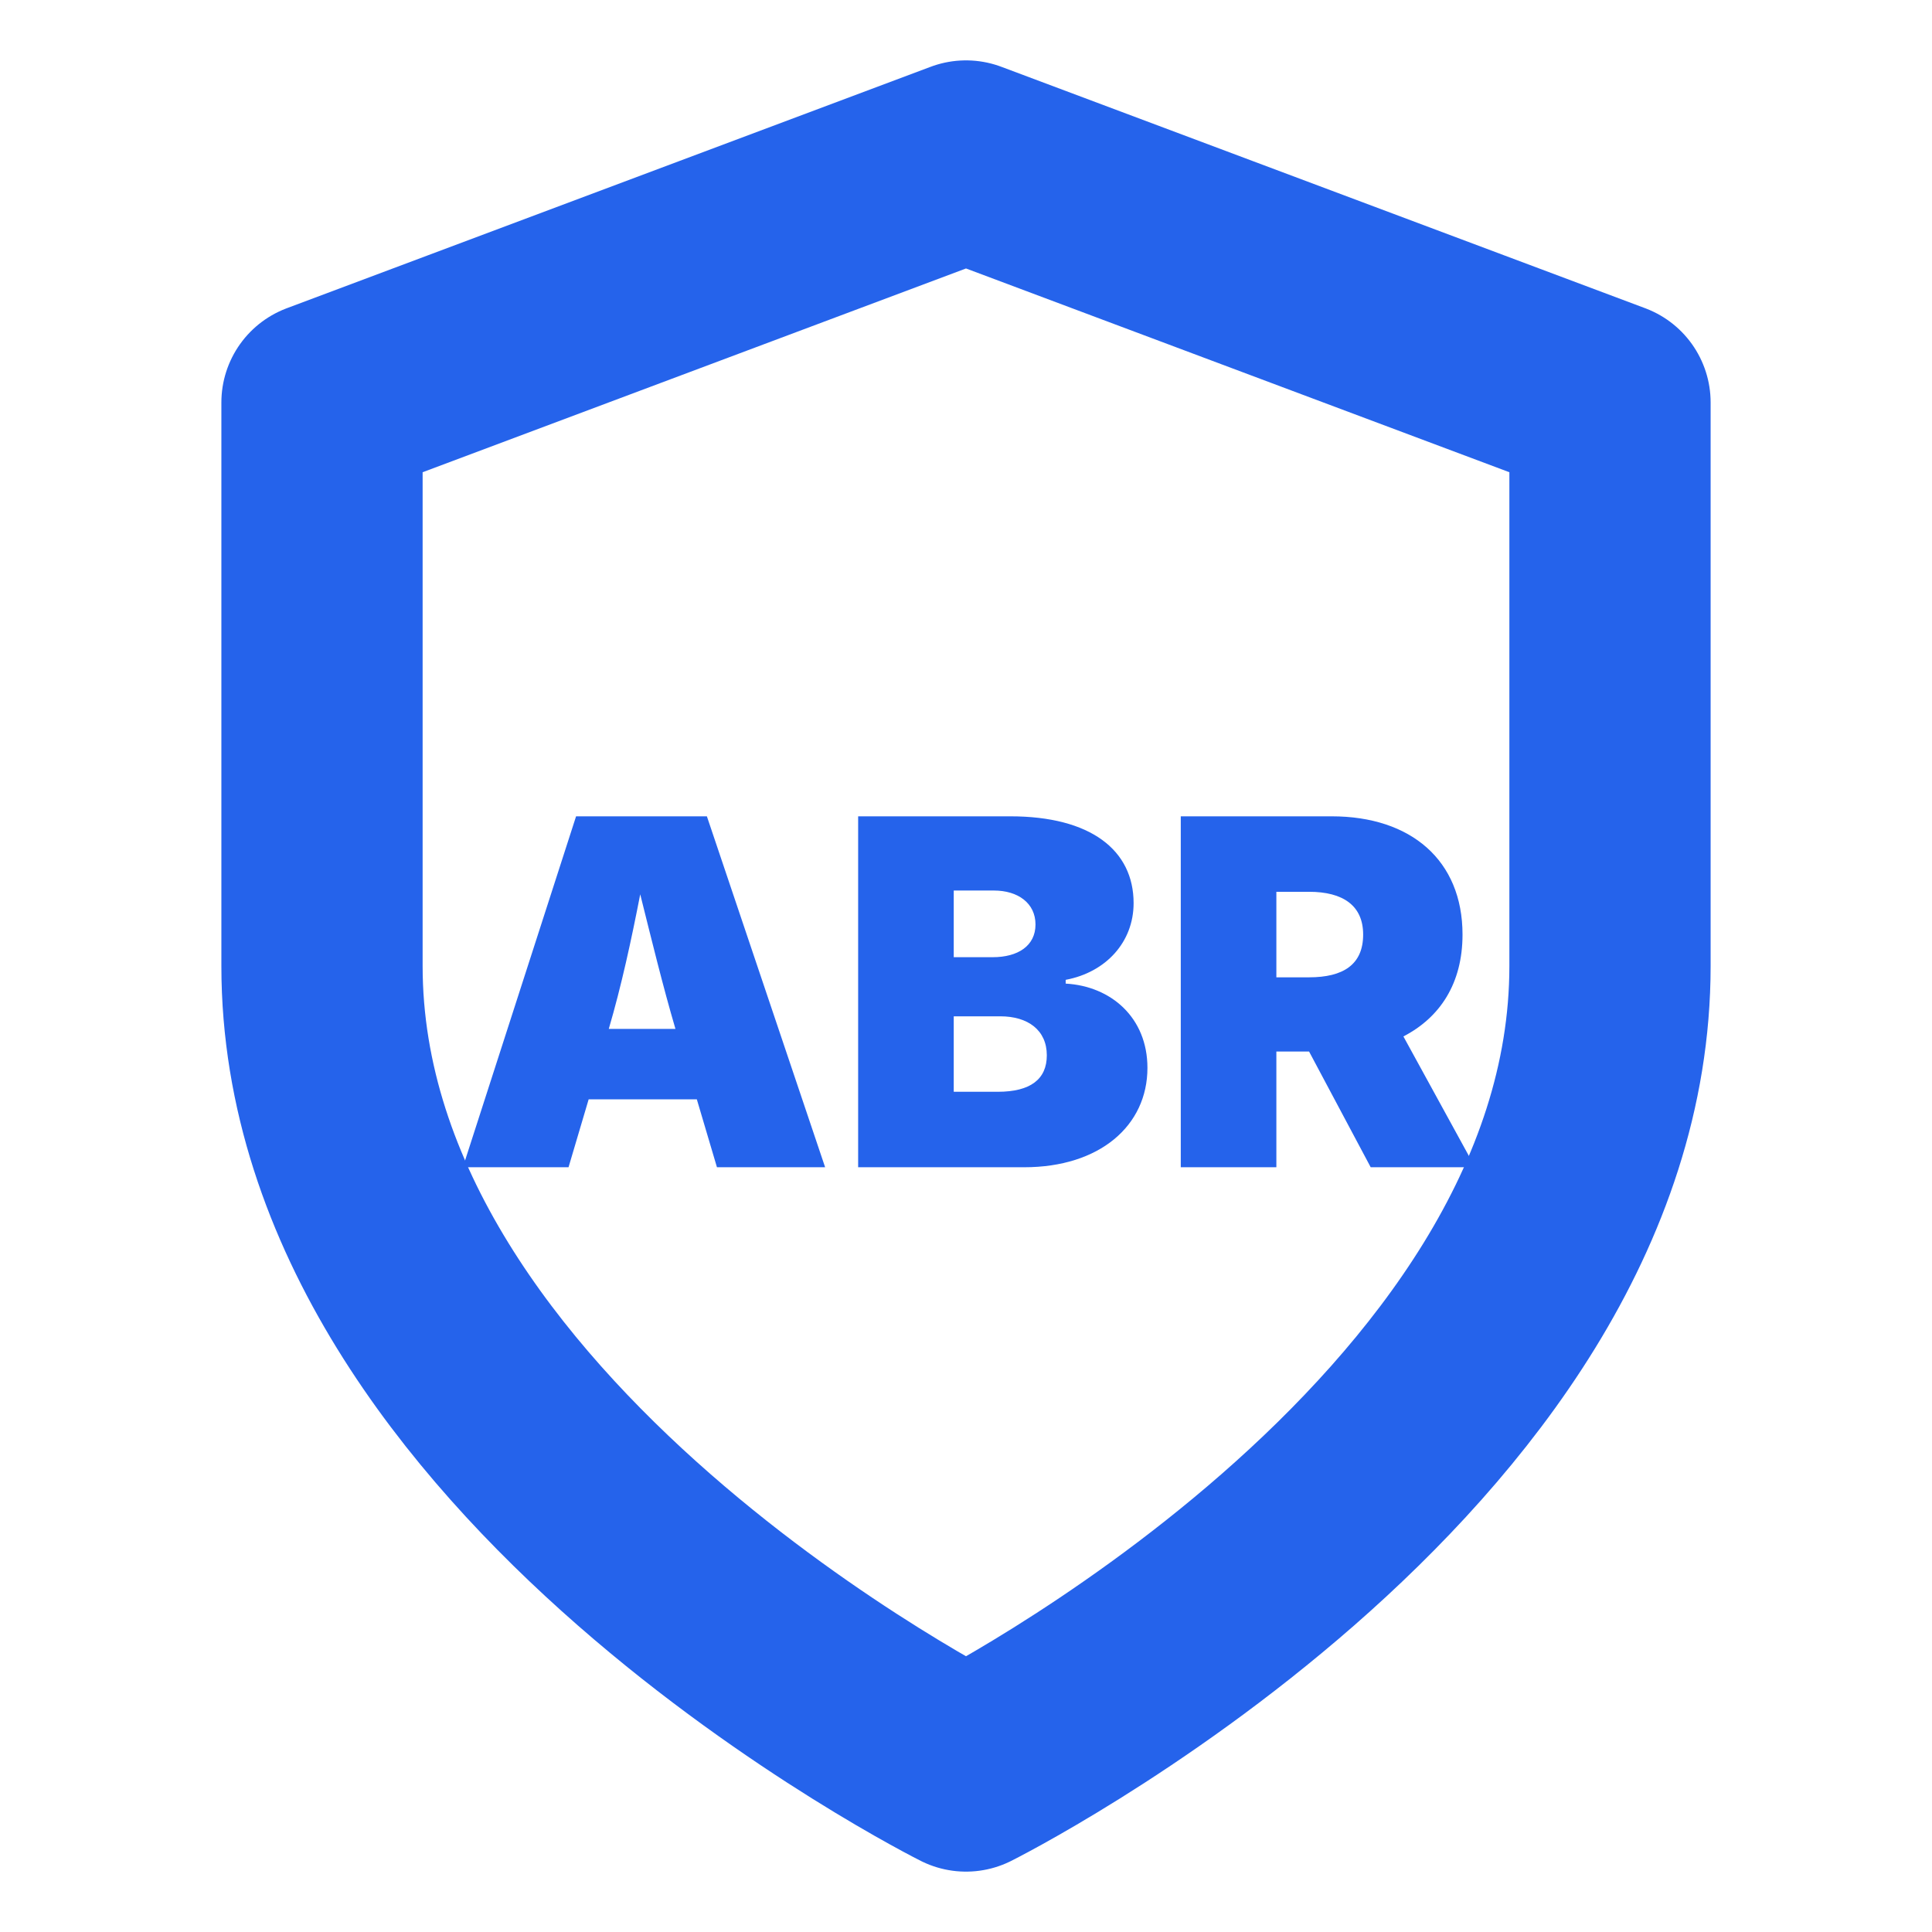
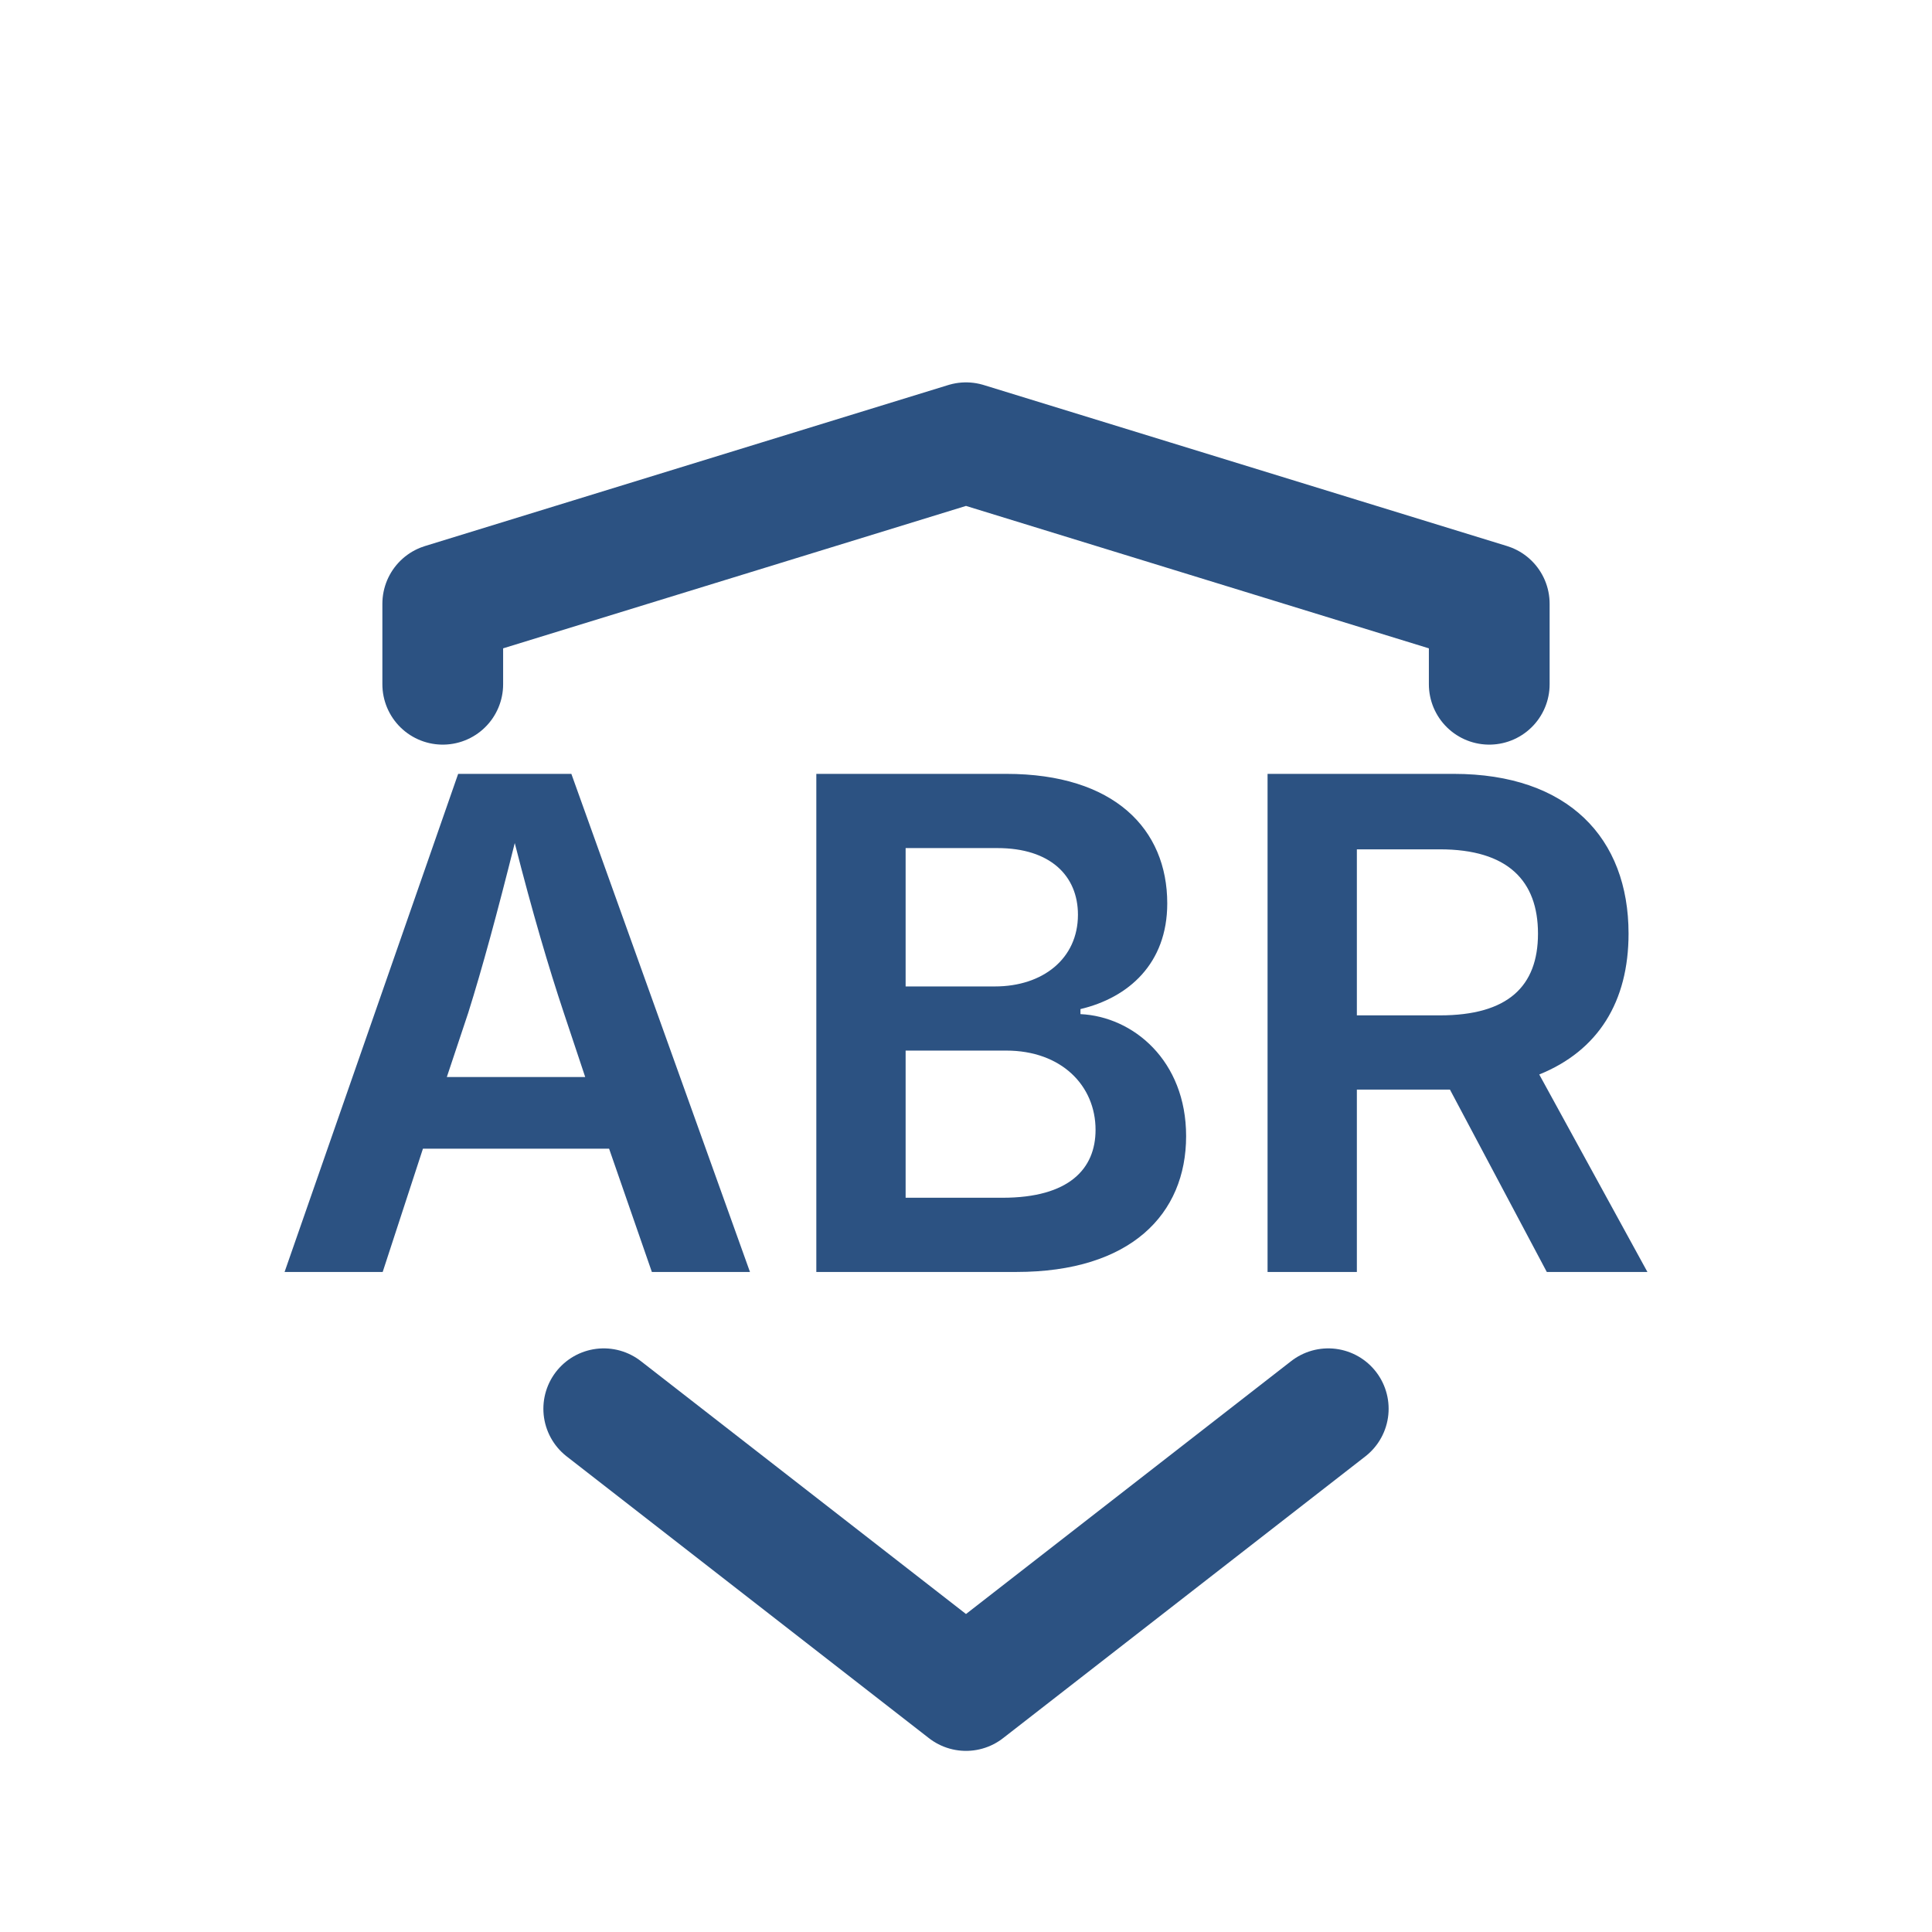
- <svg xmlns="http://www.w3.org/2000/svg" viewBox="0 0 24 24" fill="none" stroke="#2563eb" stroke-width="2.5" stroke-linecap="round" stroke-linejoin="round" class="w-8 h-8 text-blue-600 dark:text-blue-500" aria-hidden="true">
-   <path d="M12 22s8-4 8-10V5l-8-3-8 3v7c0 6 8 10 8 10z" />
-   <text x="12" y="14.5" font-family="system-ui, -apple-system, sans-serif" font-size="6" font-weight="900" text-anchor="middle" fill="#2563eb" stroke="none">ABR</text>
+ <svg xmlns="http://www.w3.org/2000/svg" viewBox="0 0 24 24" fill="none" stroke="#2c5282" stroke-width="1.5" stroke-linecap="round" stroke-linejoin="round">
+   <path d="M5.5 8.5 V 7.5 L 12 5.5 L 18.5 7.5 V 8.5" />
+   <path d="M7.5 17.5 L 12 21 L 16.5 17.5" />
+   <text x="12" y="15.8" font-family="system-ui, -apple-system, sans-serif" font-size="8.5" font-weight="600" text-anchor="middle" fill="#2c5282" stroke="none">ABR</text>
</svg>
